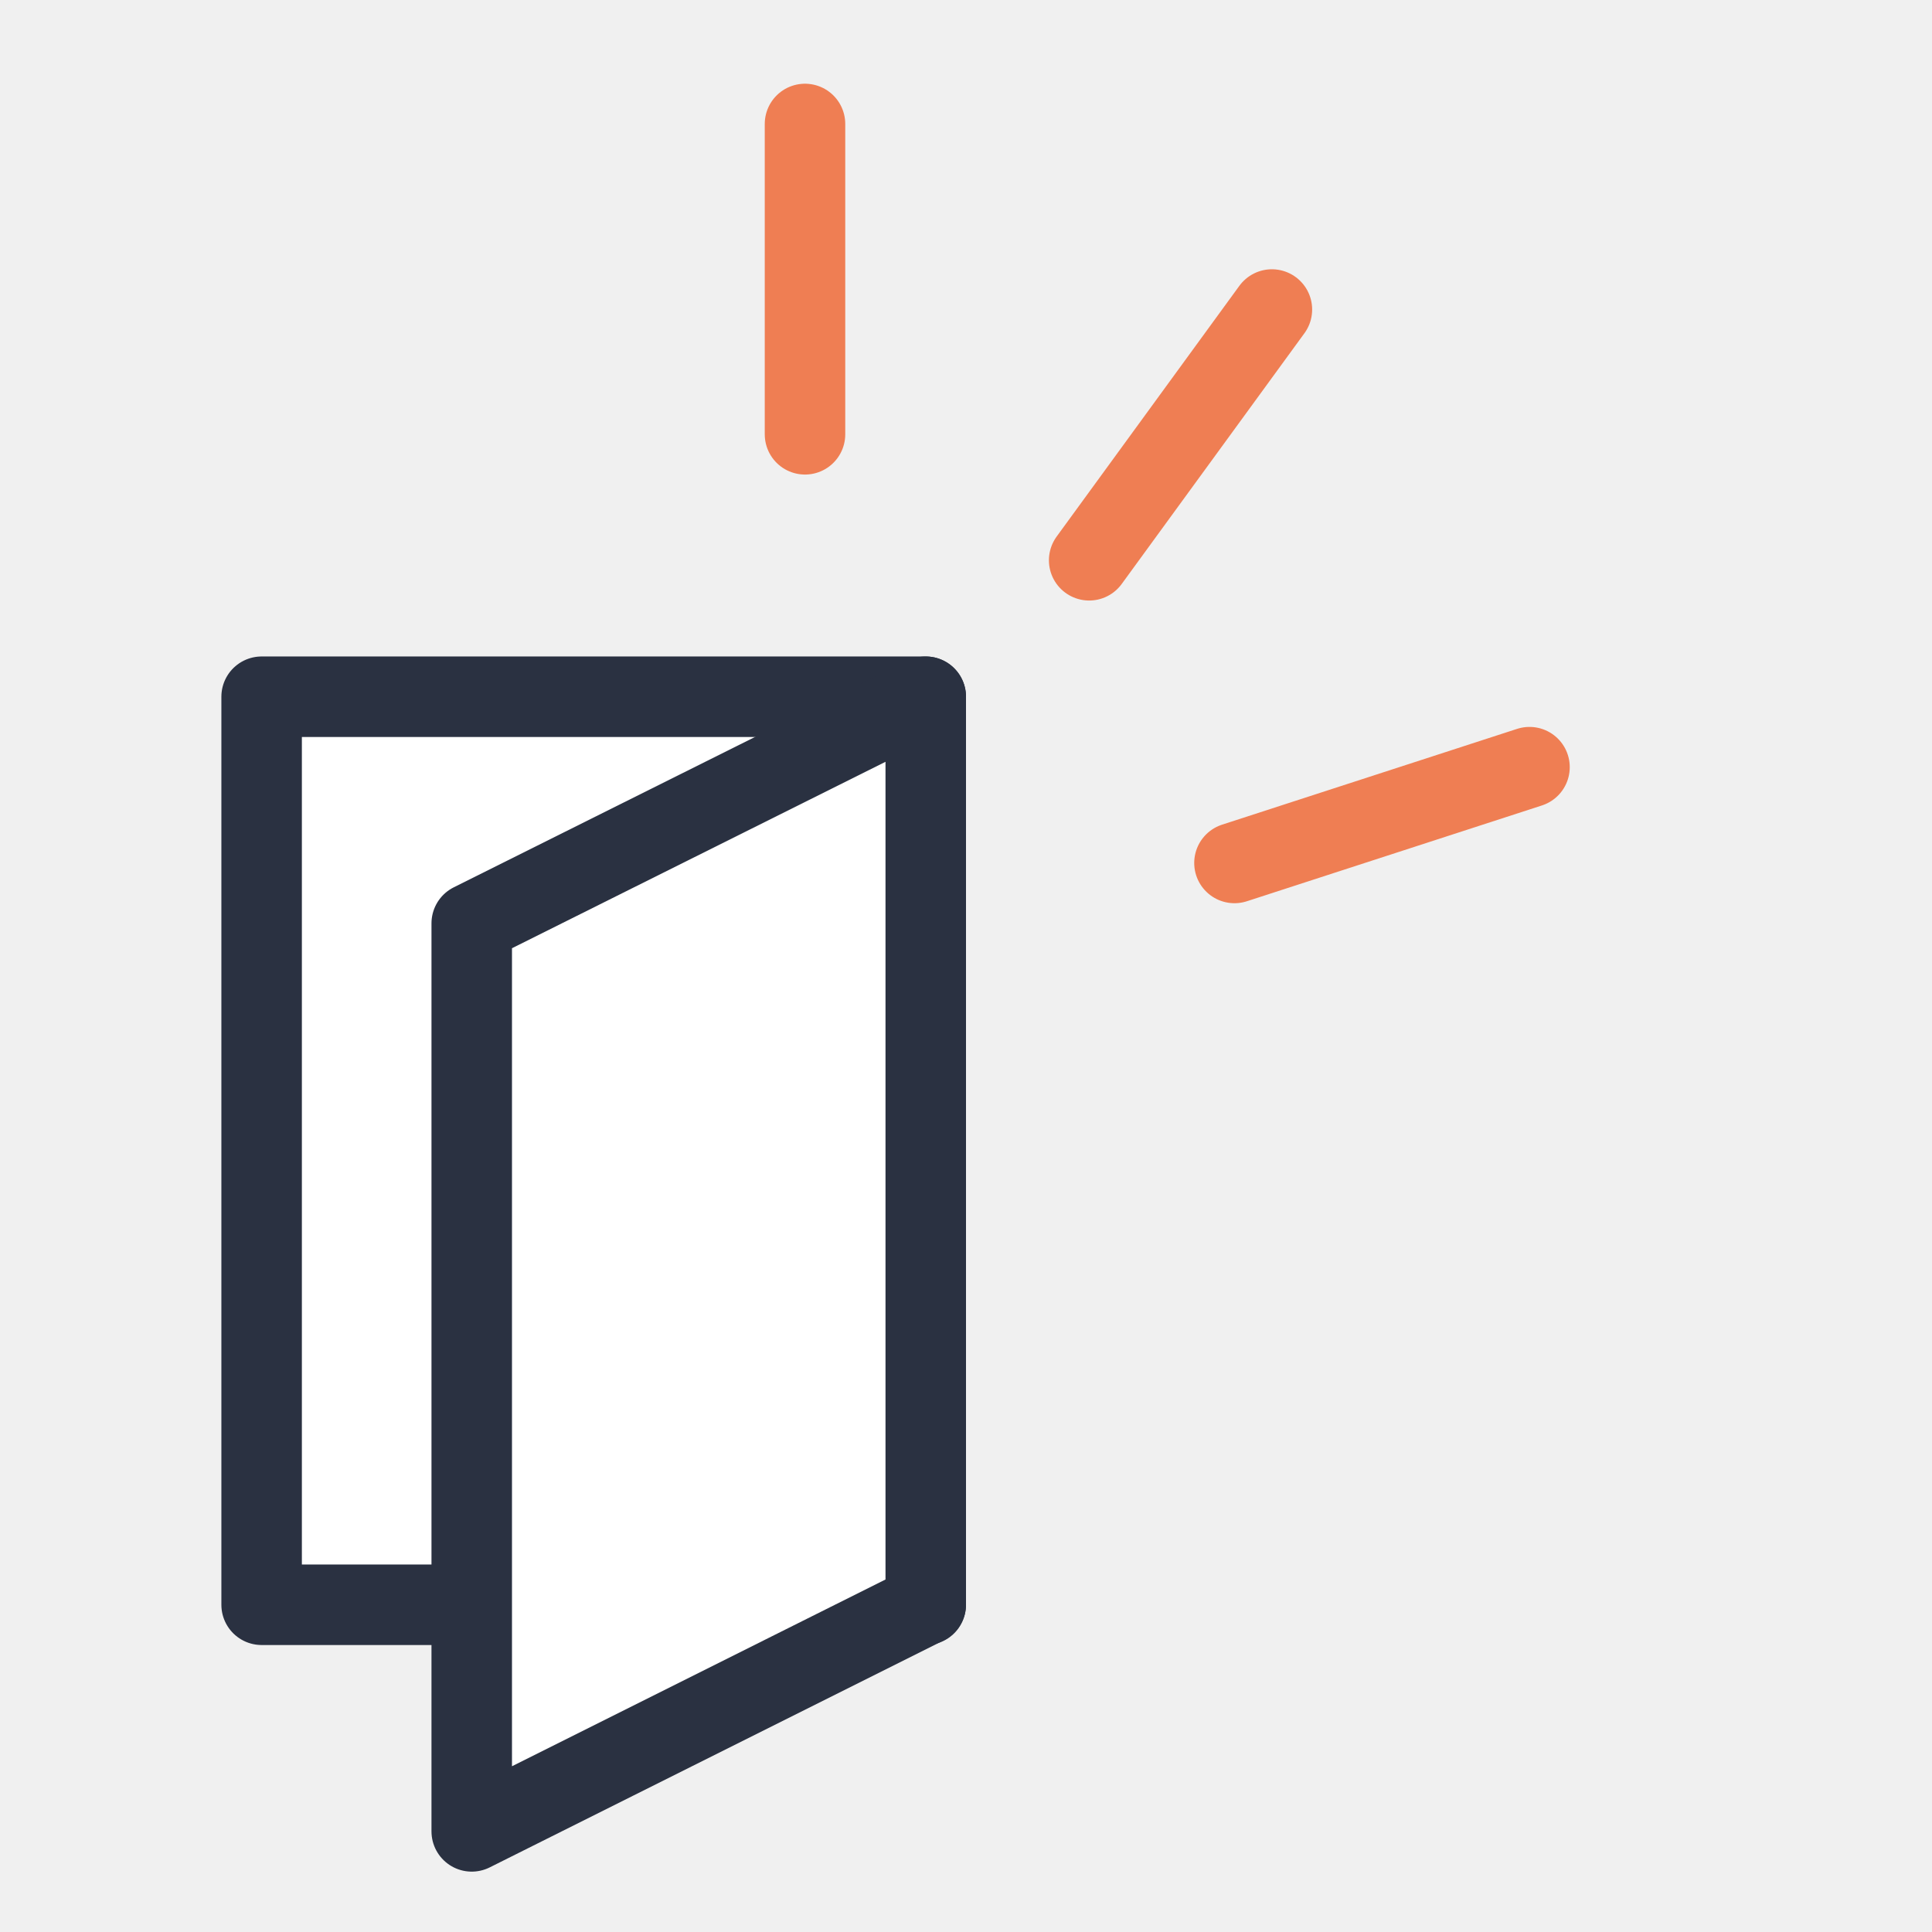
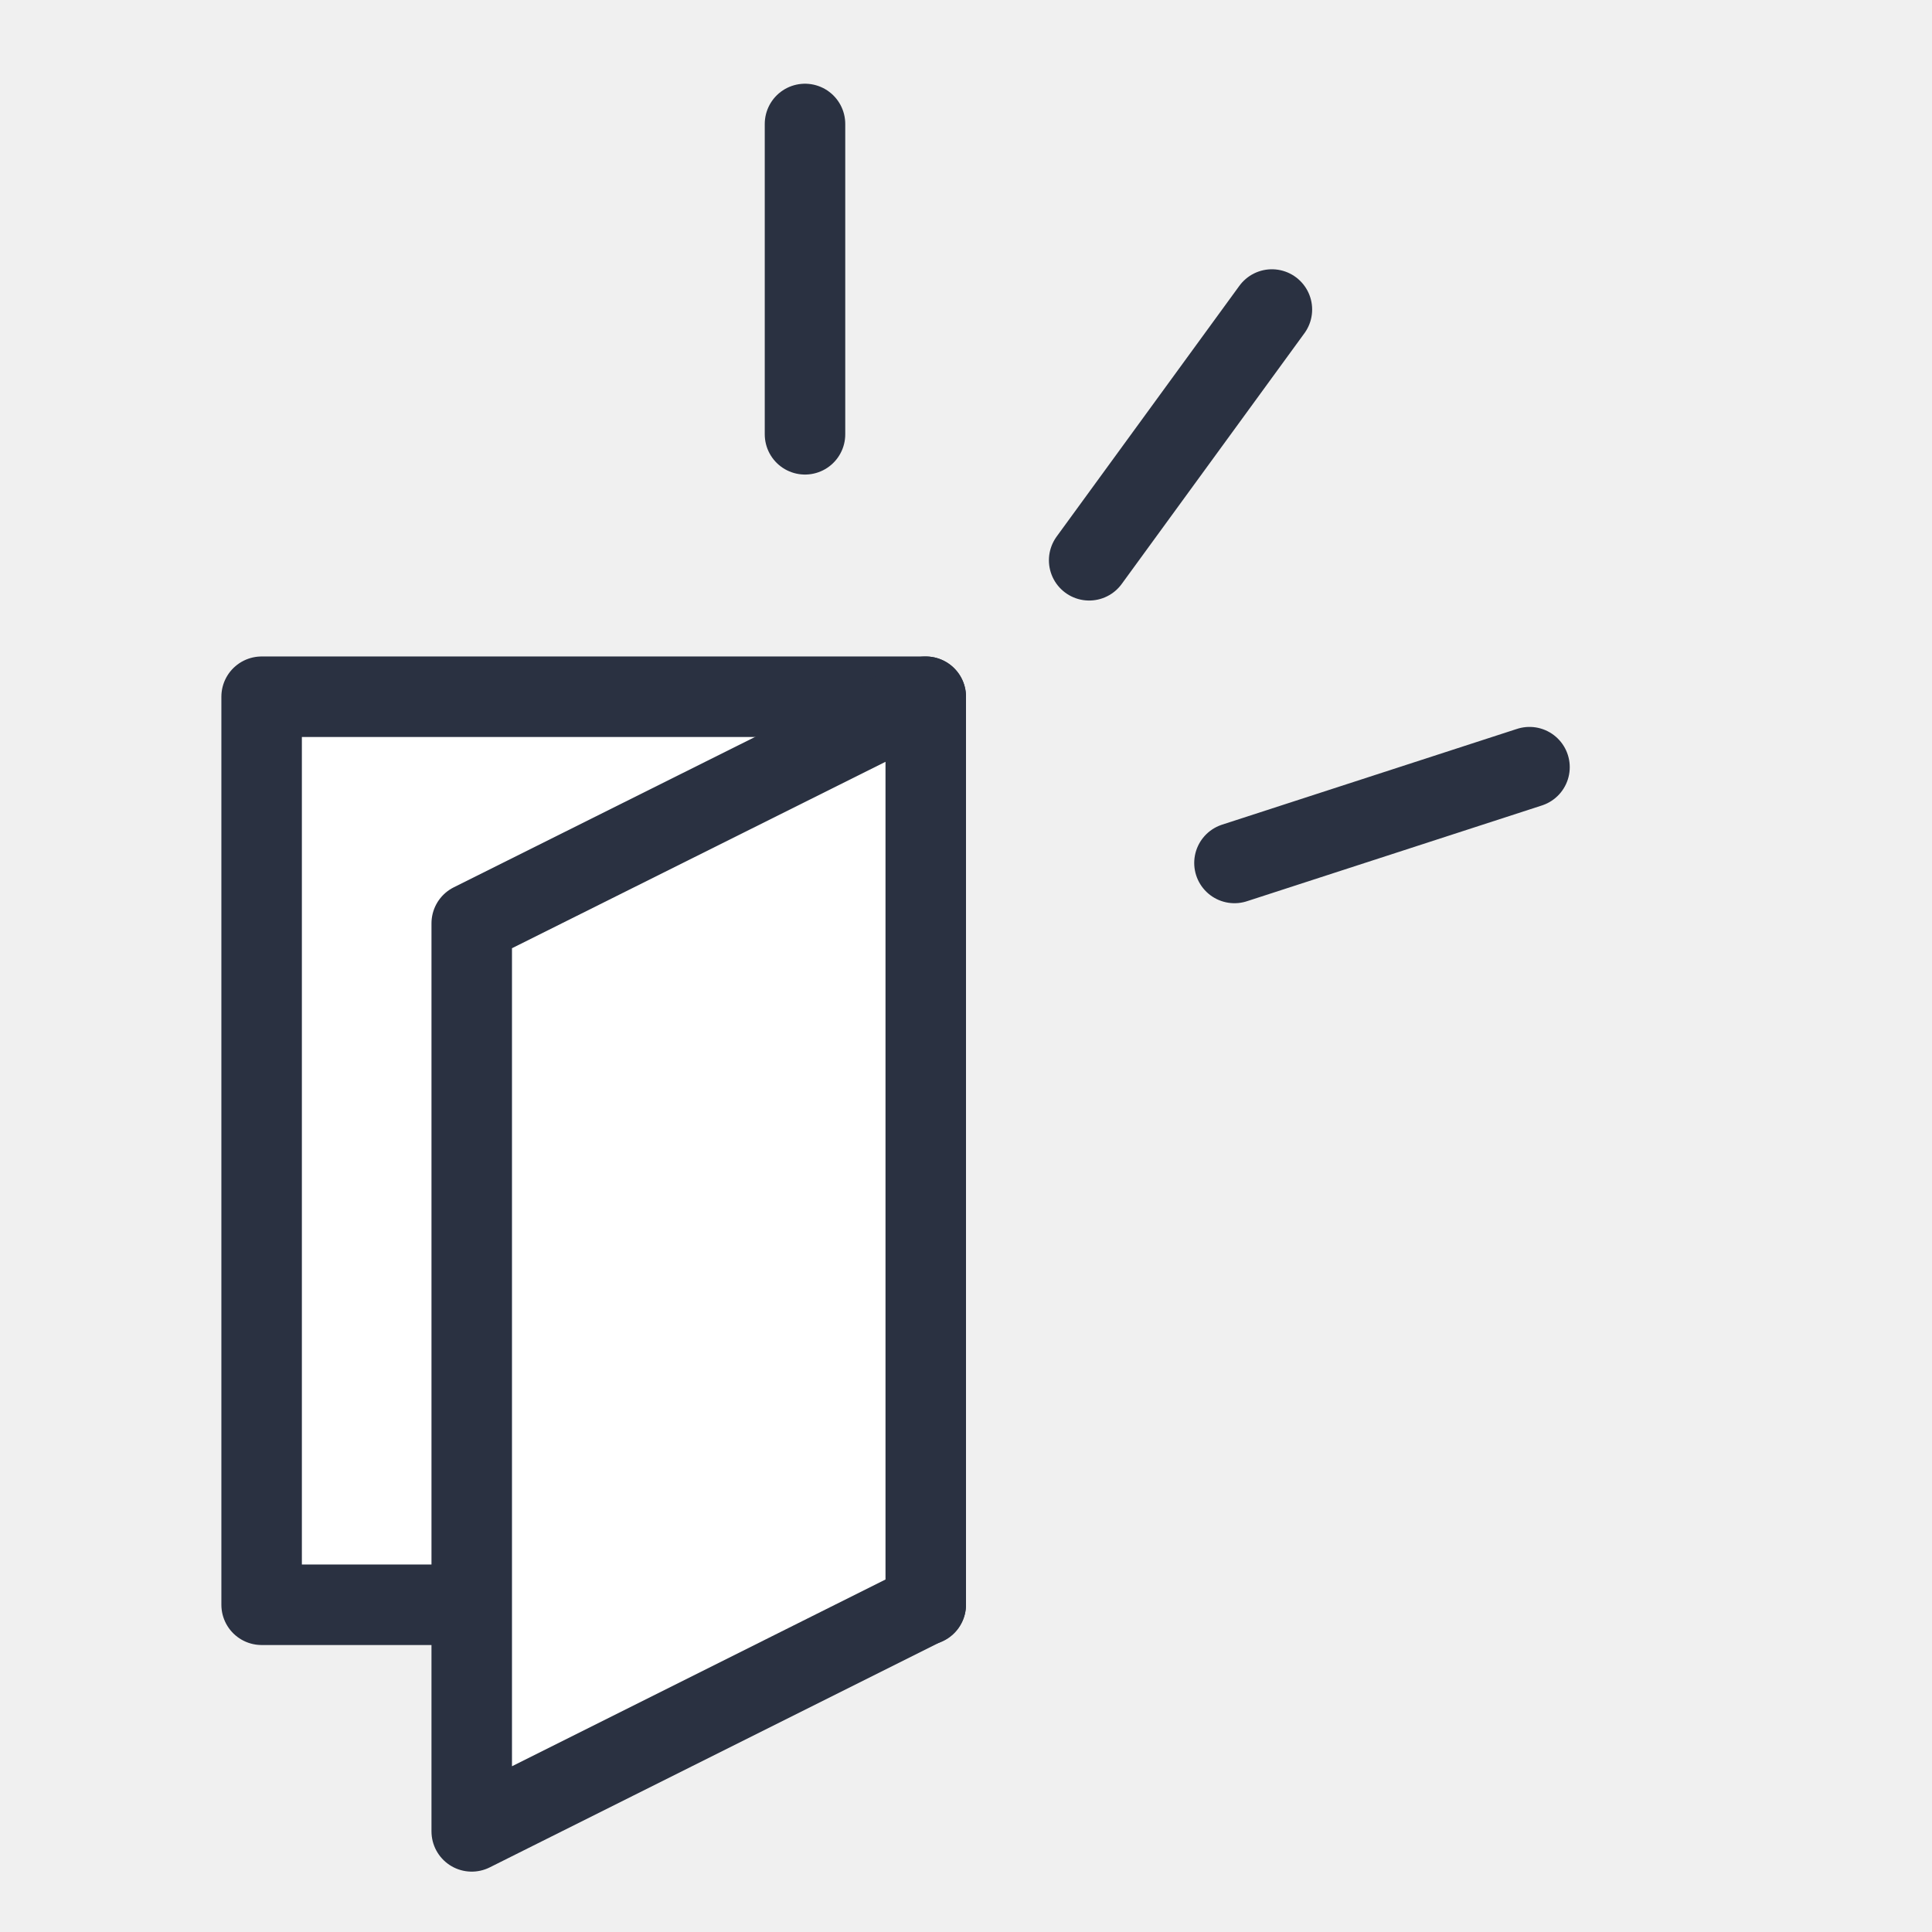
<svg xmlns="http://www.w3.org/2000/svg" id="Layer_1" data-name="Layer 1" viewBox="0 0 48 48">
  <defs>
-     <style>.cls-1{fill:#fff;stroke:#2a3141;}.cls-1,.cls-2{stroke-linecap:round;stroke-linejoin:round;stroke-width:2px;}.cls-2{fill:none;stroke:#ef7e53;}</style>
+     <style>.cls-1{fill:#fff;}.cls-1,.cls-2{stroke:#2a3141;stroke-linecap:round;stroke-linejoin:round;stroke-width:2px;}.cls-2{fill:none;}</style>
  </defs>
  <rect class="cls-1" x="6.5" y="17.31" width="16.5" height="22.56" />
  <polygon class="cls-1" points="23 39.86 11.72 45.5 11.72 22.94 23 17.31 23 39.86" />
  <line class="cls-2" x1="20" y1="3.08" x2="20" y2="10.79" />
  <line class="cls-2" x1="31.6" y1="7.69" x2="27.06" y2="13.92" />
  <line class="cls-2" x1="38" y1="19.06" x2="30.67" y2="21.44" />
</svg>
